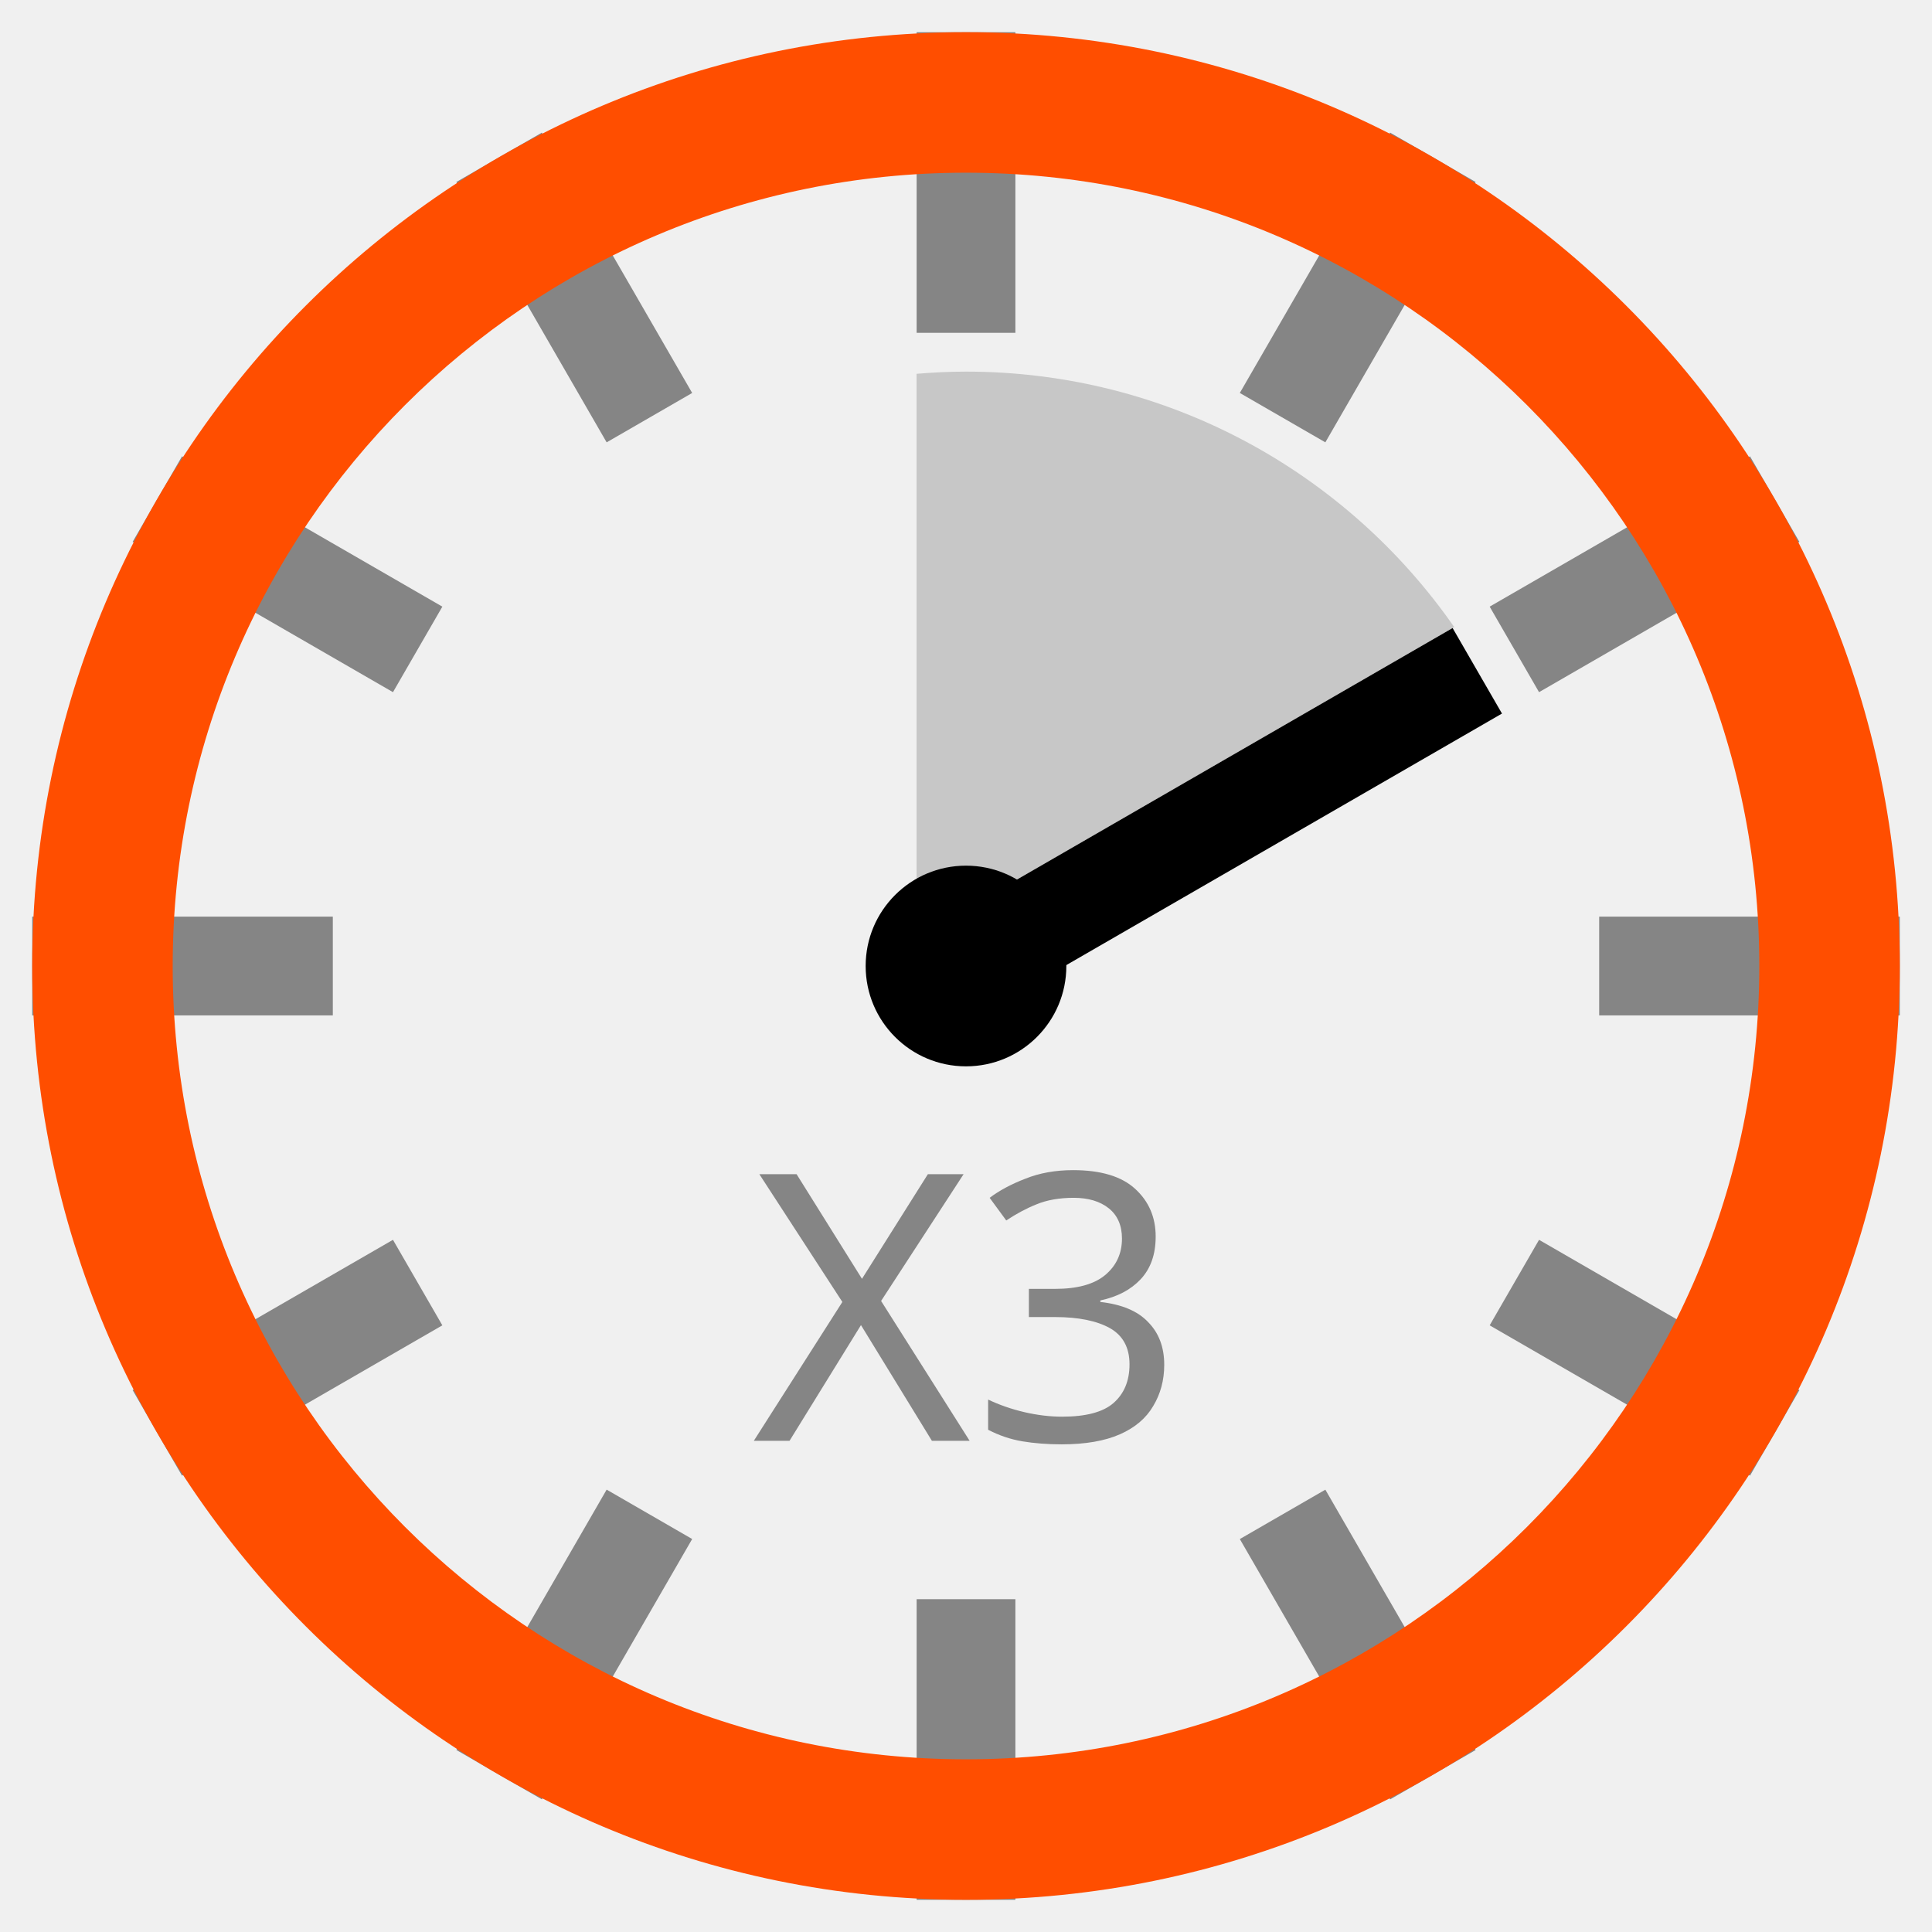
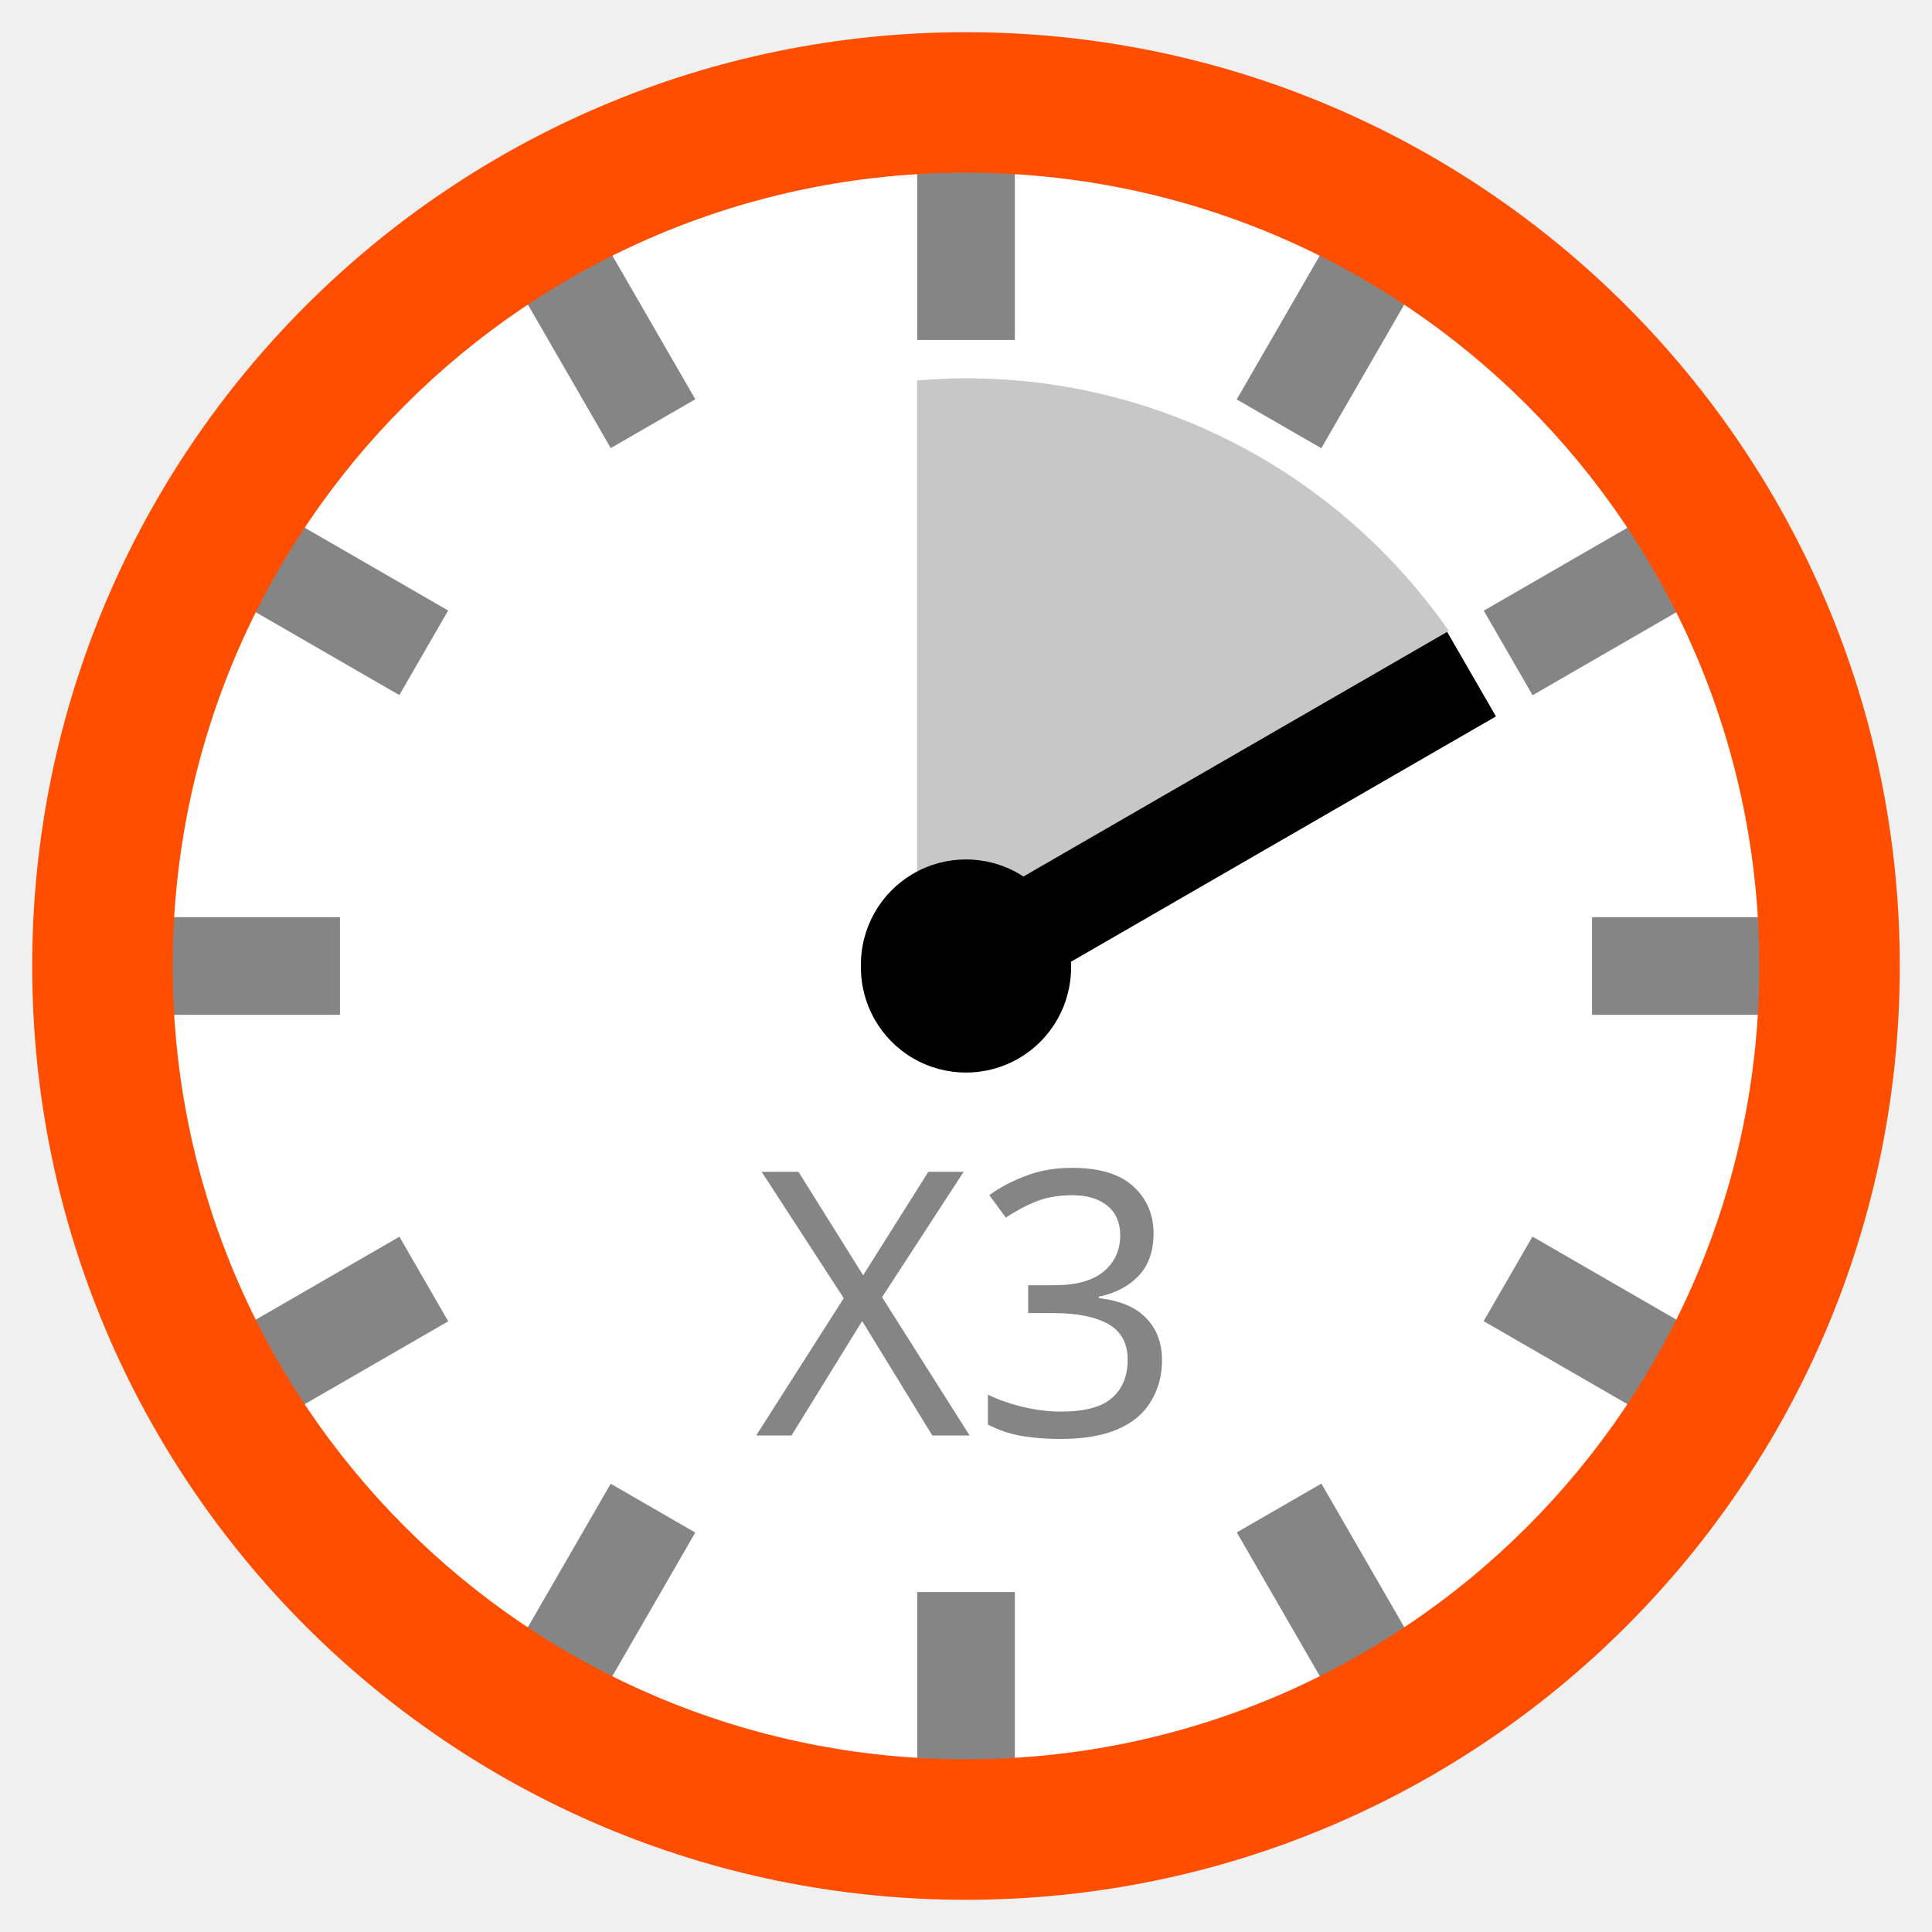
<svg xmlns="http://www.w3.org/2000/svg" version="1.1" width="60" height="60" id="svg2">
-   <defs id="defs4" />
-   <g transform="translate(0,-196)" id="layer6" style="display:inline">
-     <g id="g4261">
-       <rect width="3.067" height="9.336" x="28.467" y="245.664" id="rect3837-5" style="fill:#858585;fill-opacity:1;stroke:none;display:inline" />
-       <rect width="3.067" height="9.336" x="28.467" y="197" id="rect3837-5-1" style="fill:#858585;fill-opacity:1;stroke:none;display:inline" />
-       <rect width="3.067" height="9.336" x="224.467" y="-59" transform="matrix(0,1,-1,0,0,0)" id="rect3837-5-1-8" style="fill:#858585;fill-opacity:1;stroke:none;display:inline" />
-       <rect width="3.067" height="9.336" x="224.467" y="-10.336" transform="matrix(0,1,-1,0,0,0)" id="rect3837-5-1-9" style="fill:#858585;fill-opacity:1;stroke:none;display:inline" />
-       <rect width="3.067" height="9.336" x="209.188" y="58.019" transform="matrix(0.5,0.8660254,-0.8660254,0.5,0,0)" id="rect3837-5-1-8-0" style="fill:#858585;fill-opacity:1;stroke:none;display:inline" />
-       <rect width="3.067" height="9.336" x="209.188" y="106.683" transform="matrix(0.5,0.8660254,-0.8660254,0.5,0,0)" id="rect3837-5-1-9-0" style="fill:#858585;fill-opacity:1;stroke:none;display:inline" />
-       <rect width="3.067" height="9.336" x="137.447" y="151.722" transform="matrix(0.8660254,0.5,-0.5,0.8660254,0,0)" id="rect3837-5-1-8-3" style="fill:#858585;fill-opacity:1;stroke:none;display:inline" />
-       <rect width="3.067" height="9.336" x="137.447" y="200.385" transform="matrix(0.8660254,0.5,-0.5,0.8660254,0,0)" id="rect3837-5-1-9-5" style="fill:#858585;fill-opacity:1;stroke:none;display:inline" />
-       <rect width="3.067" height="9.336" x="-182.255" y="-167.981" transform="matrix(0.5,-0.8660254,-0.8660254,-0.5,0,0)" id="rect3837-5-1-8-0-5" style="fill:#858585;fill-opacity:1;stroke:none;display:inline" />
-       <rect width="3.067" height="9.336" x="-182.255" y="-119.317" transform="matrix(0.5,-0.8660254,-0.8660254,-0.5,0,0)" id="rect3837-5-1-9-0-3" style="fill:#858585;fill-opacity:1;stroke:none;display:inline" />
-       <rect width="3.067" height="9.336" x="-88.553" y="-239.722" transform="matrix(0.8660254,-0.5,-0.5,-0.8660254,0,0)" id="rect3837-5-1-8-3-7" style="fill:#858585;fill-opacity:1;stroke:none;display:inline" />
-       <rect width="3.067" height="9.336" x="-88.553" y="-191.058" transform="matrix(0.8660254,-0.5,-0.5,-0.8660254,0,0)" id="rect3837-5-1-9-5-4" style="fill:#858585;fill-opacity:1;stroke:none;display:inline" />
-       <path d="m 30,197 c -16.015,0 -29,12.985 -29,29 0,16.015 12.985,29 29,29 16.015,0 29,-12.985 29,-29 0,-16.015 -12.985,-29 -29,-29 z m 0,4.363 c 13.606,0 24.637,11.031 24.637,24.637 0,13.606 -11.031,24.637 -24.637,24.637 C 16.394,250.637 5.363,239.606 5.363,226 5.363,212.394 16.394,201.363 30,201.363 z" id="path2985" style="fill:#ff4e00;fill-opacity:1;stroke:none;display:inline" />
-       <path d="m 30,207.541 c -0.516,0 -1.029,0.026 -1.535,0.068 l 0,17.506 16.697,-9.641 C 41.828,210.681 36.281,207.541 30,207.541 z" id="path4108" style="fill:#c7c7c7;fill-opacity:1;stroke:none;display:inline" />
-       <path d="m 128.422,95.19 a 53.509,53.509 0 1 1 -107.019,0 53.509,53.509 0 1 1 107.019,0 z" transform="matrix(0.05823853,0,0,0.05823853,25.63717,220.4563)" id="path3777" style="fill:#000000;fill-opacity:1;stroke:none;display:inline" />
-       <rect width="3.067" height="18.694" x="209.188" y="68.684" transform="matrix(0.5,0.8660254,-0.8660254,0.5,0,0)" id="rect3837-5-1-8-0-1" style="fill:#000000;fill-opacity:1;stroke:none;display:inline" />
-       <text x="23.363" y="240.746" id="text3833" xml:space="preserve" style="font-size:9.679px;font-style:normal;font-variant:normal;font-weight:normal;font-stretch:normal;line-height:125%;letter-spacing:0px;word-spacing:0px;fill:#858585;fill-opacity:1;stroke:none;display:inline;font-family:FreeSans;-inkscape-font-specification:FreeSans">
-         <tspan x="23.363" y="240.746" id="tspan3835" style="font-size:11.615px;font-style:normal;font-variant:normal;font-weight:normal;font-stretch:normal;fill:#858585;fill-opacity:1;font-family:Ubuntu;-inkscape-font-specification:Ubuntu">X3</tspan>
-       </text>
-     </g>
+   <defs id="defs44" />
+   <g transform="matrix(0.9887476,0,0,0.9887476,0.3375717,0.3375717)" id="g3813">
+     <path d="m 36.898,26.007 a 15.512,15.512 0 1 1 -31.023,0 15.512,15.512 0 1 1 31.023,0 z" transform="matrix(1.706383,0,0,1.706383,-6.492944,-14.37722)" id="path3043" style="fill:#ffffff;fill-opacity:1;stroke:none" />
+     <rect width="3.067" height="9.336" x="28.467" y="49.664" id="rect6" style="fill:#858585" />
+     <rect width="3.067" height="9.336" x="28.467" y="1" id="rect8" style="fill:#858585" />
+     <rect width="3.067" height="9.336" x="28.467" y="-59" transform="matrix(0,1,-1,0,0,0)" id="rect10" style="fill:#858585" />
+     <rect width="3.067" height="9.336" x="28.467" y="-10.336" transform="matrix(0,1,-1,0,0,0)" id="rect12" style="fill:#858585" />
+     <rect width="3.067" height="9.336" x="39.447" y="-39.981" transform="matrix(0.5,0.8660254,-0.8660254,0.5,0,0)" id="rect14" style="fill:#858585" />
+     <rect width="3.067" height="9.336" x="39.447" y="8.683" transform="matrix(0.5,0.8660254,-0.8660254,0.5,0,0)" id="rect16" style="fill:#858585" />
+     <rect width="3.067" height="9.336" x="39.447" y="-18.019" transform="matrix(0.8660254,0.5,-0.5,0.8660254,0,0)" id="rect18" style="fill:#858585" />
+     <rect width="3.067" height="9.336" x="39.447" y="30.644" transform="matrix(0.8660254,0.5,-0.5,0.8660254,0,0)" id="rect20" style="fill:#858585" />
+     <rect width="3.067" height="9.336" x="-12.511" y="-69.975" transform="matrix(0.500011,-0.8660191,-0.8660191,-0.500011,0,0)" id="rect22" style="fill:#858585" />
+     <rect width="3.067" height="9.336" x="-12.511" y="-21.312" transform="matrix(0.500011,-0.8660191,-0.8660191,-0.500011,0,0)" id="rect24" style="fill:#858585" />
+     <rect width="3.067" height="9.336" x="9.451" y="-69.977" transform="matrix(0.8660191,-0.500011,-0.500011,-0.8660191,0,0)" id="rect26" style="fill:#858585" />
+     <rect width="3.067" height="9.336" x="9.451" y="-21.314" transform="matrix(0.8660191,-0.500011,-0.500011,-0.8660191,0,0)" id="rect28" style="fill:#858585" />
+     <path d="M 30,0.67 C 13.803,0.67 0.67,13.803 0.67,30 0.67,46.197 13.803,59.33 30,59.33 46.197,59.33 59.33,46.197 59.33,30 59.33,13.803 46.197,0.67 30,0.67 z m 0,4.413 C 43.761,5.083 54.917,16.239 54.917,30 54.917,43.761 43.761,54.917 30,54.917 16.239,54.917 5.083,43.761 5.083,30 5.083,16.239 16.239,5.083 30,5.083 z" id="path30" style="fill:#ff4e00" />
+     <path d="m 30,11.541 c -0.516,0 -1.029,0.026 -1.535,0.068 V 29.115 L 45.162,19.474 C 41.828,14.681 36.281,11.541 30,11.541 z" id="path32" style="fill:#c7c7c7" />
+     <path d="M 33.085,29.977" id="path34" />
+     <rect width="3.067" height="18.694" x="39.447" y="-29.316" transform="matrix(0.5,0.8660254,-0.8660254,0.5,0,0)" id="rect36" />
+     <text x="23.363" y="44.746" id="text38" style="font-size:9.679px;line-height:125%;letter-spacing:0;word-spacing:0;fill:#858585;font-family:FreeSans;-inkscape-font-specification:FreeSans">
+       <tspan x="23.363" y="44.746" id="tspan40" style="font-size:11.615px;fill:#858585;font-family:Ubuntu;-inkscape-font-specification:Ubuntu">X3</tspan>
+     </text>
+     <path d="m 30.495,30.363 a 5.017,5.017 0 1 1 -10.033,0 5.017,5.017 0 1 1 10.033,0 z" transform="matrix(0.6578947,0,0,0.6578947,13.2378,10.02432)" id="path3041" style="fill:#000000;fill-opacity:1;stroke:none" />
  </g>
</svg>
